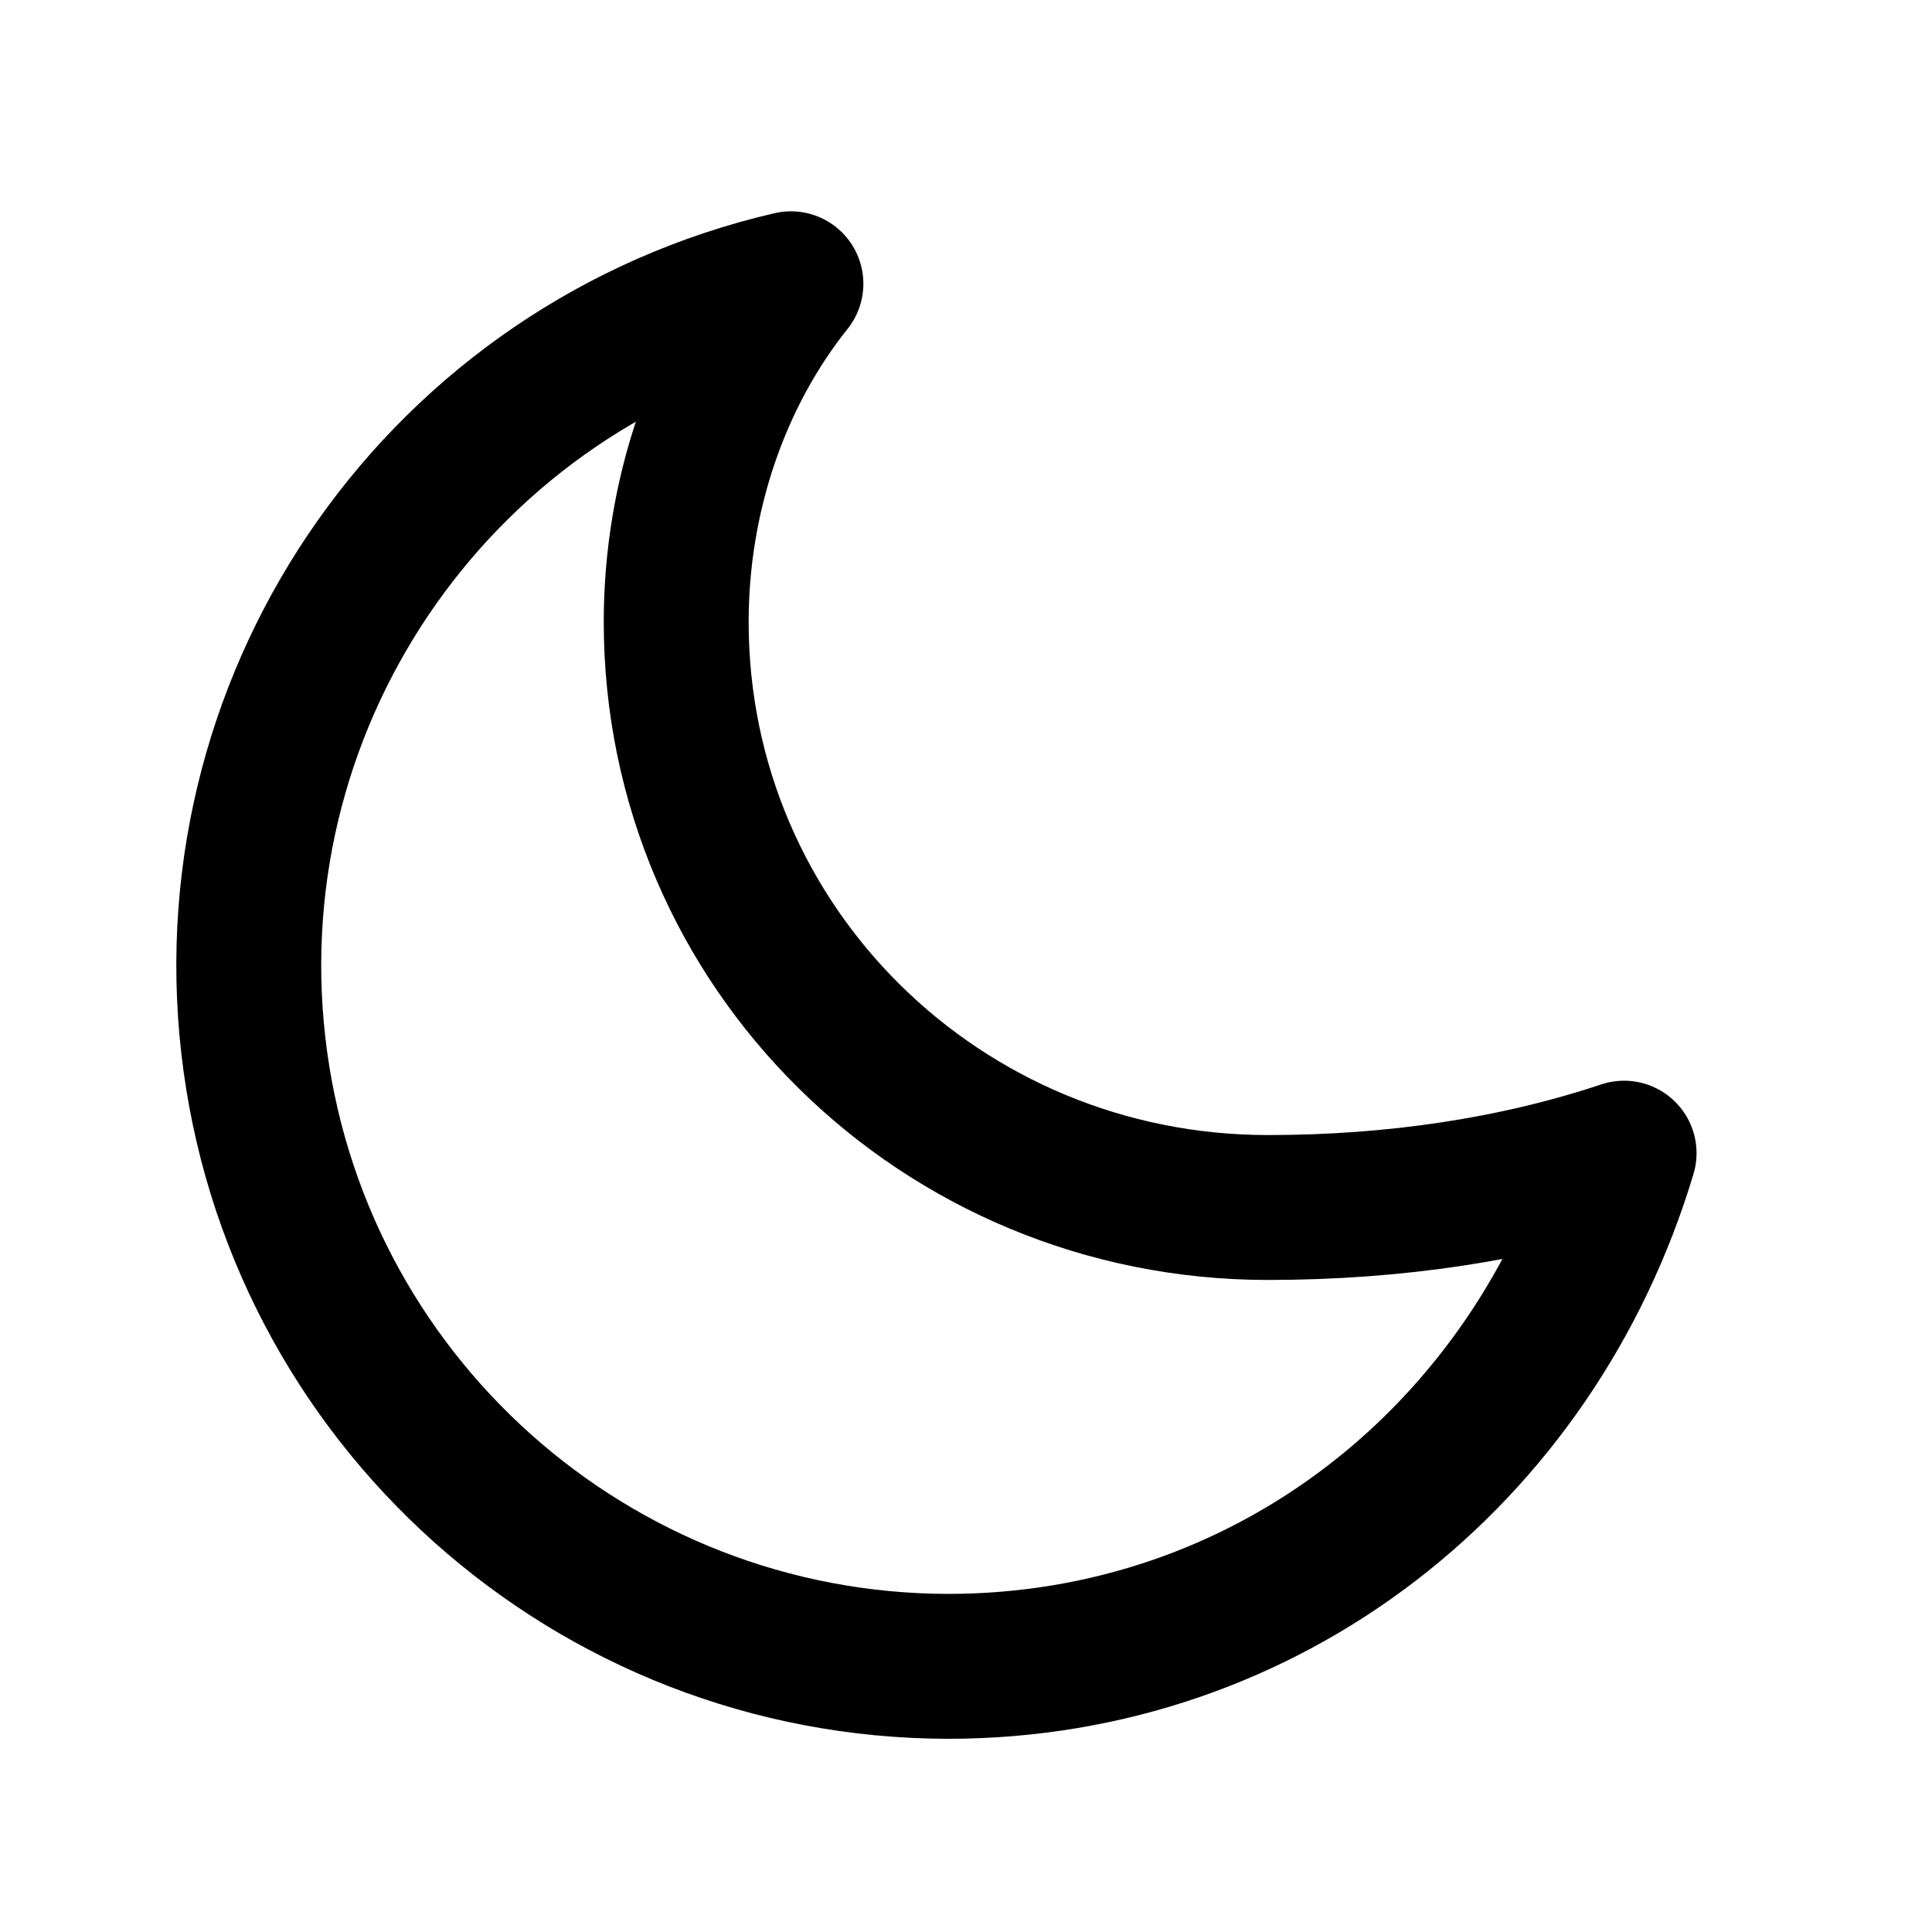
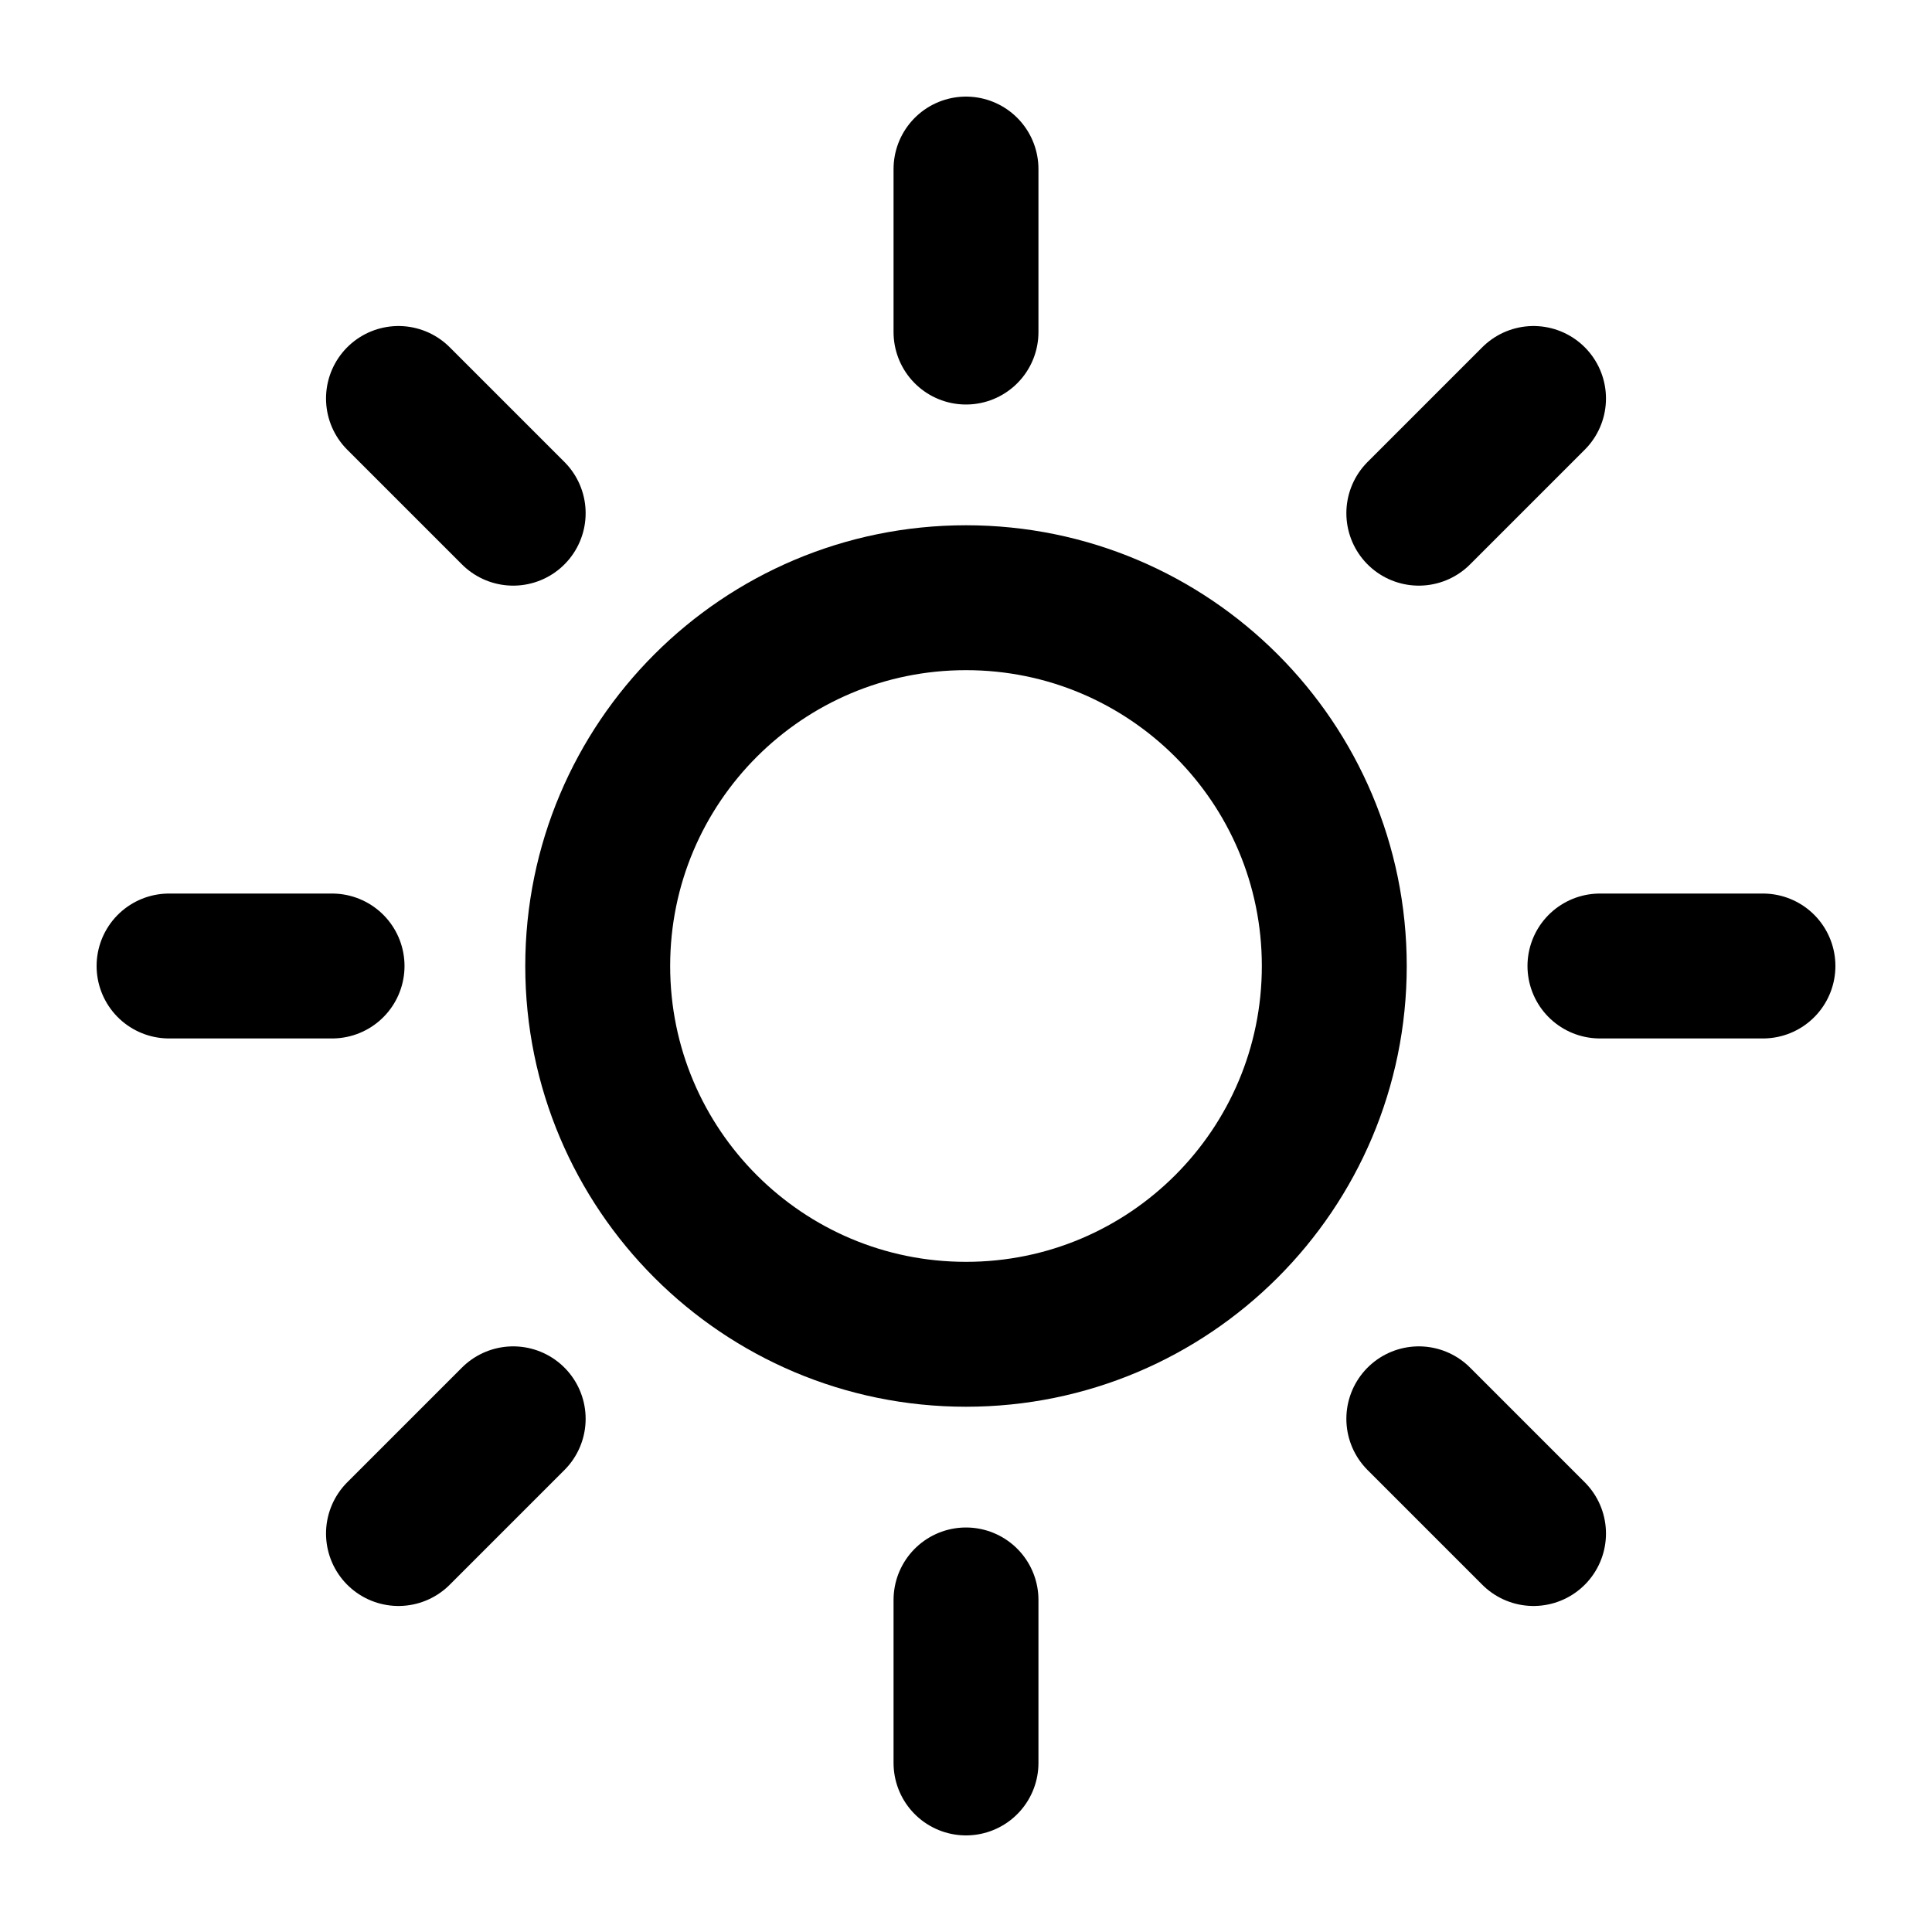
<svg xmlns="http://www.w3.org/2000/svg" width="44" height="44" viewBox="0 0 32 32" fill="none" stroke="currentColor" stroke-width="2.4" stroke-linecap="round" stroke-linejoin="round">
-   <path d="M26.9 19.1C25.4 24.1 21 27.6 15.7 27.6A11.6 11.6 0 0 1 13.1 4.7C11.9 6.2 11.2 8.2 11.2 10.3C11.2 15.7 15.6 20 21 20C23.1 20 25.1 19.7 26.9 19.1Z" />
+   <circle cx="16" cy="16" r="6.1" />
+   <path d="M16 2.8V5.5M16 26.5V29.2M2.8 16H5.5M26.5 16H29.2M6.6 6.6L8.5 8.5M23.5 23.5L25.4 25.4M6.6 25.4L8.5 23.5M23.5 8.5L25.4 6.6" />
</svg>
